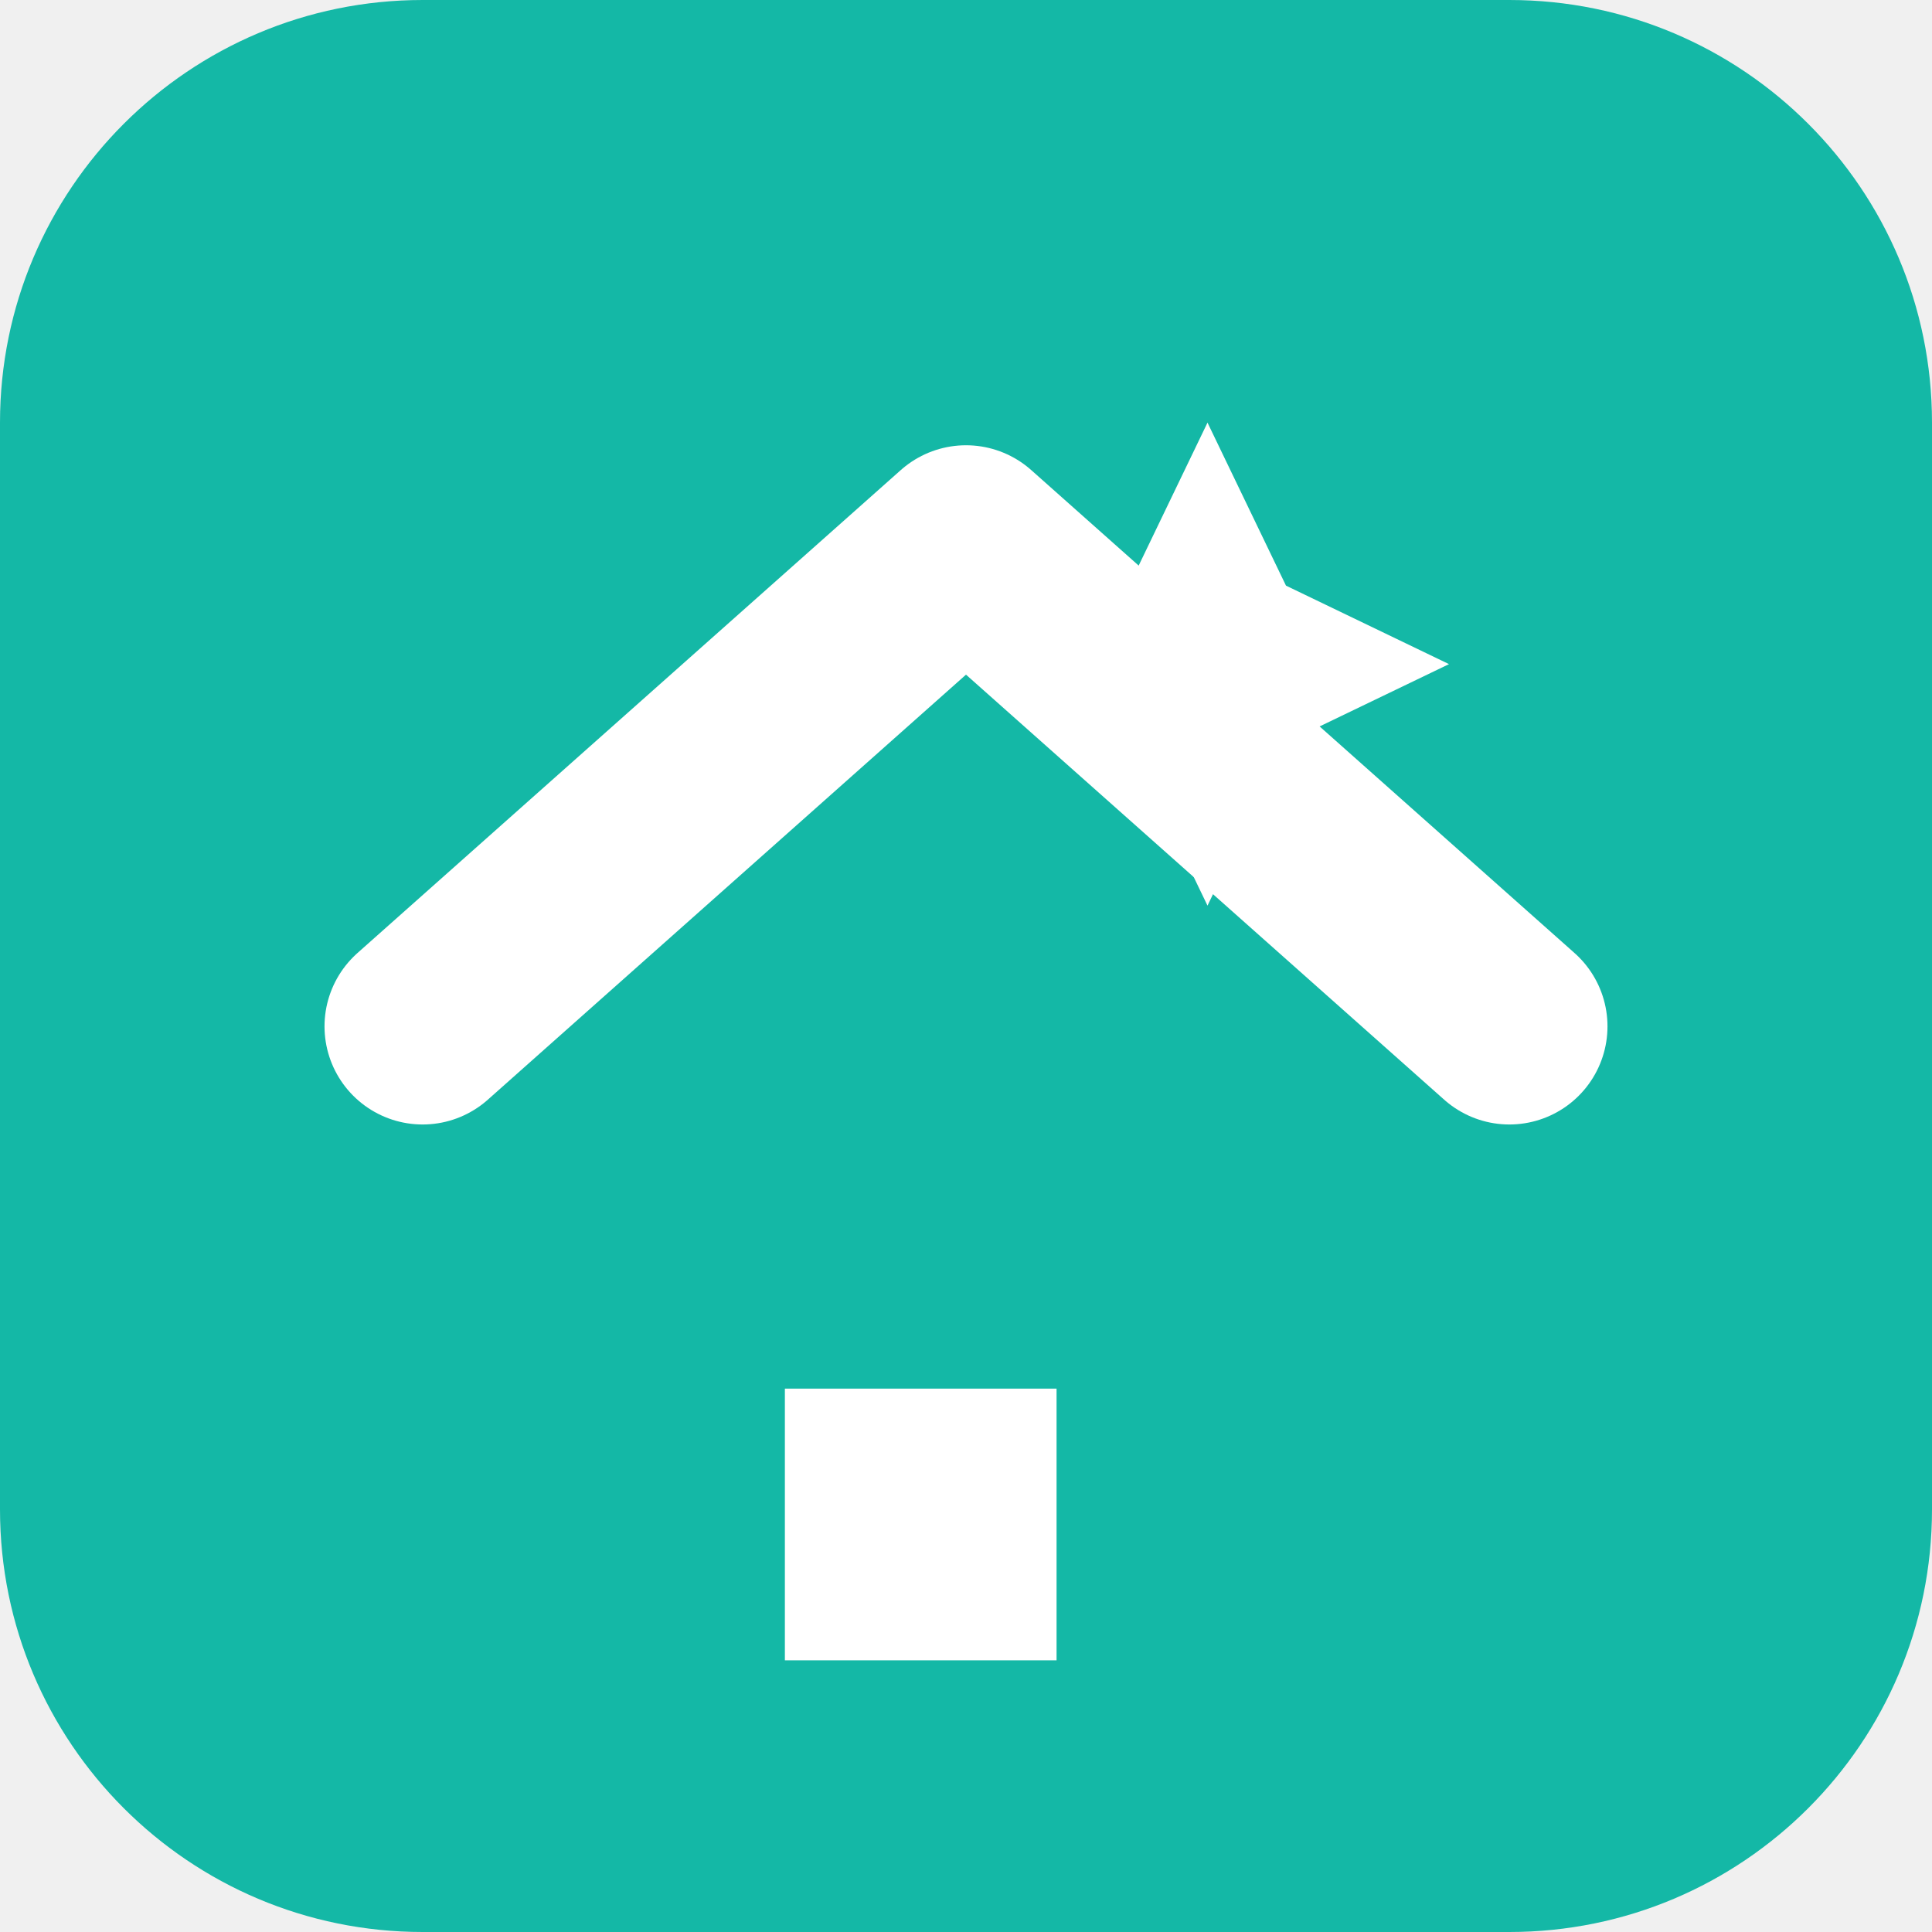
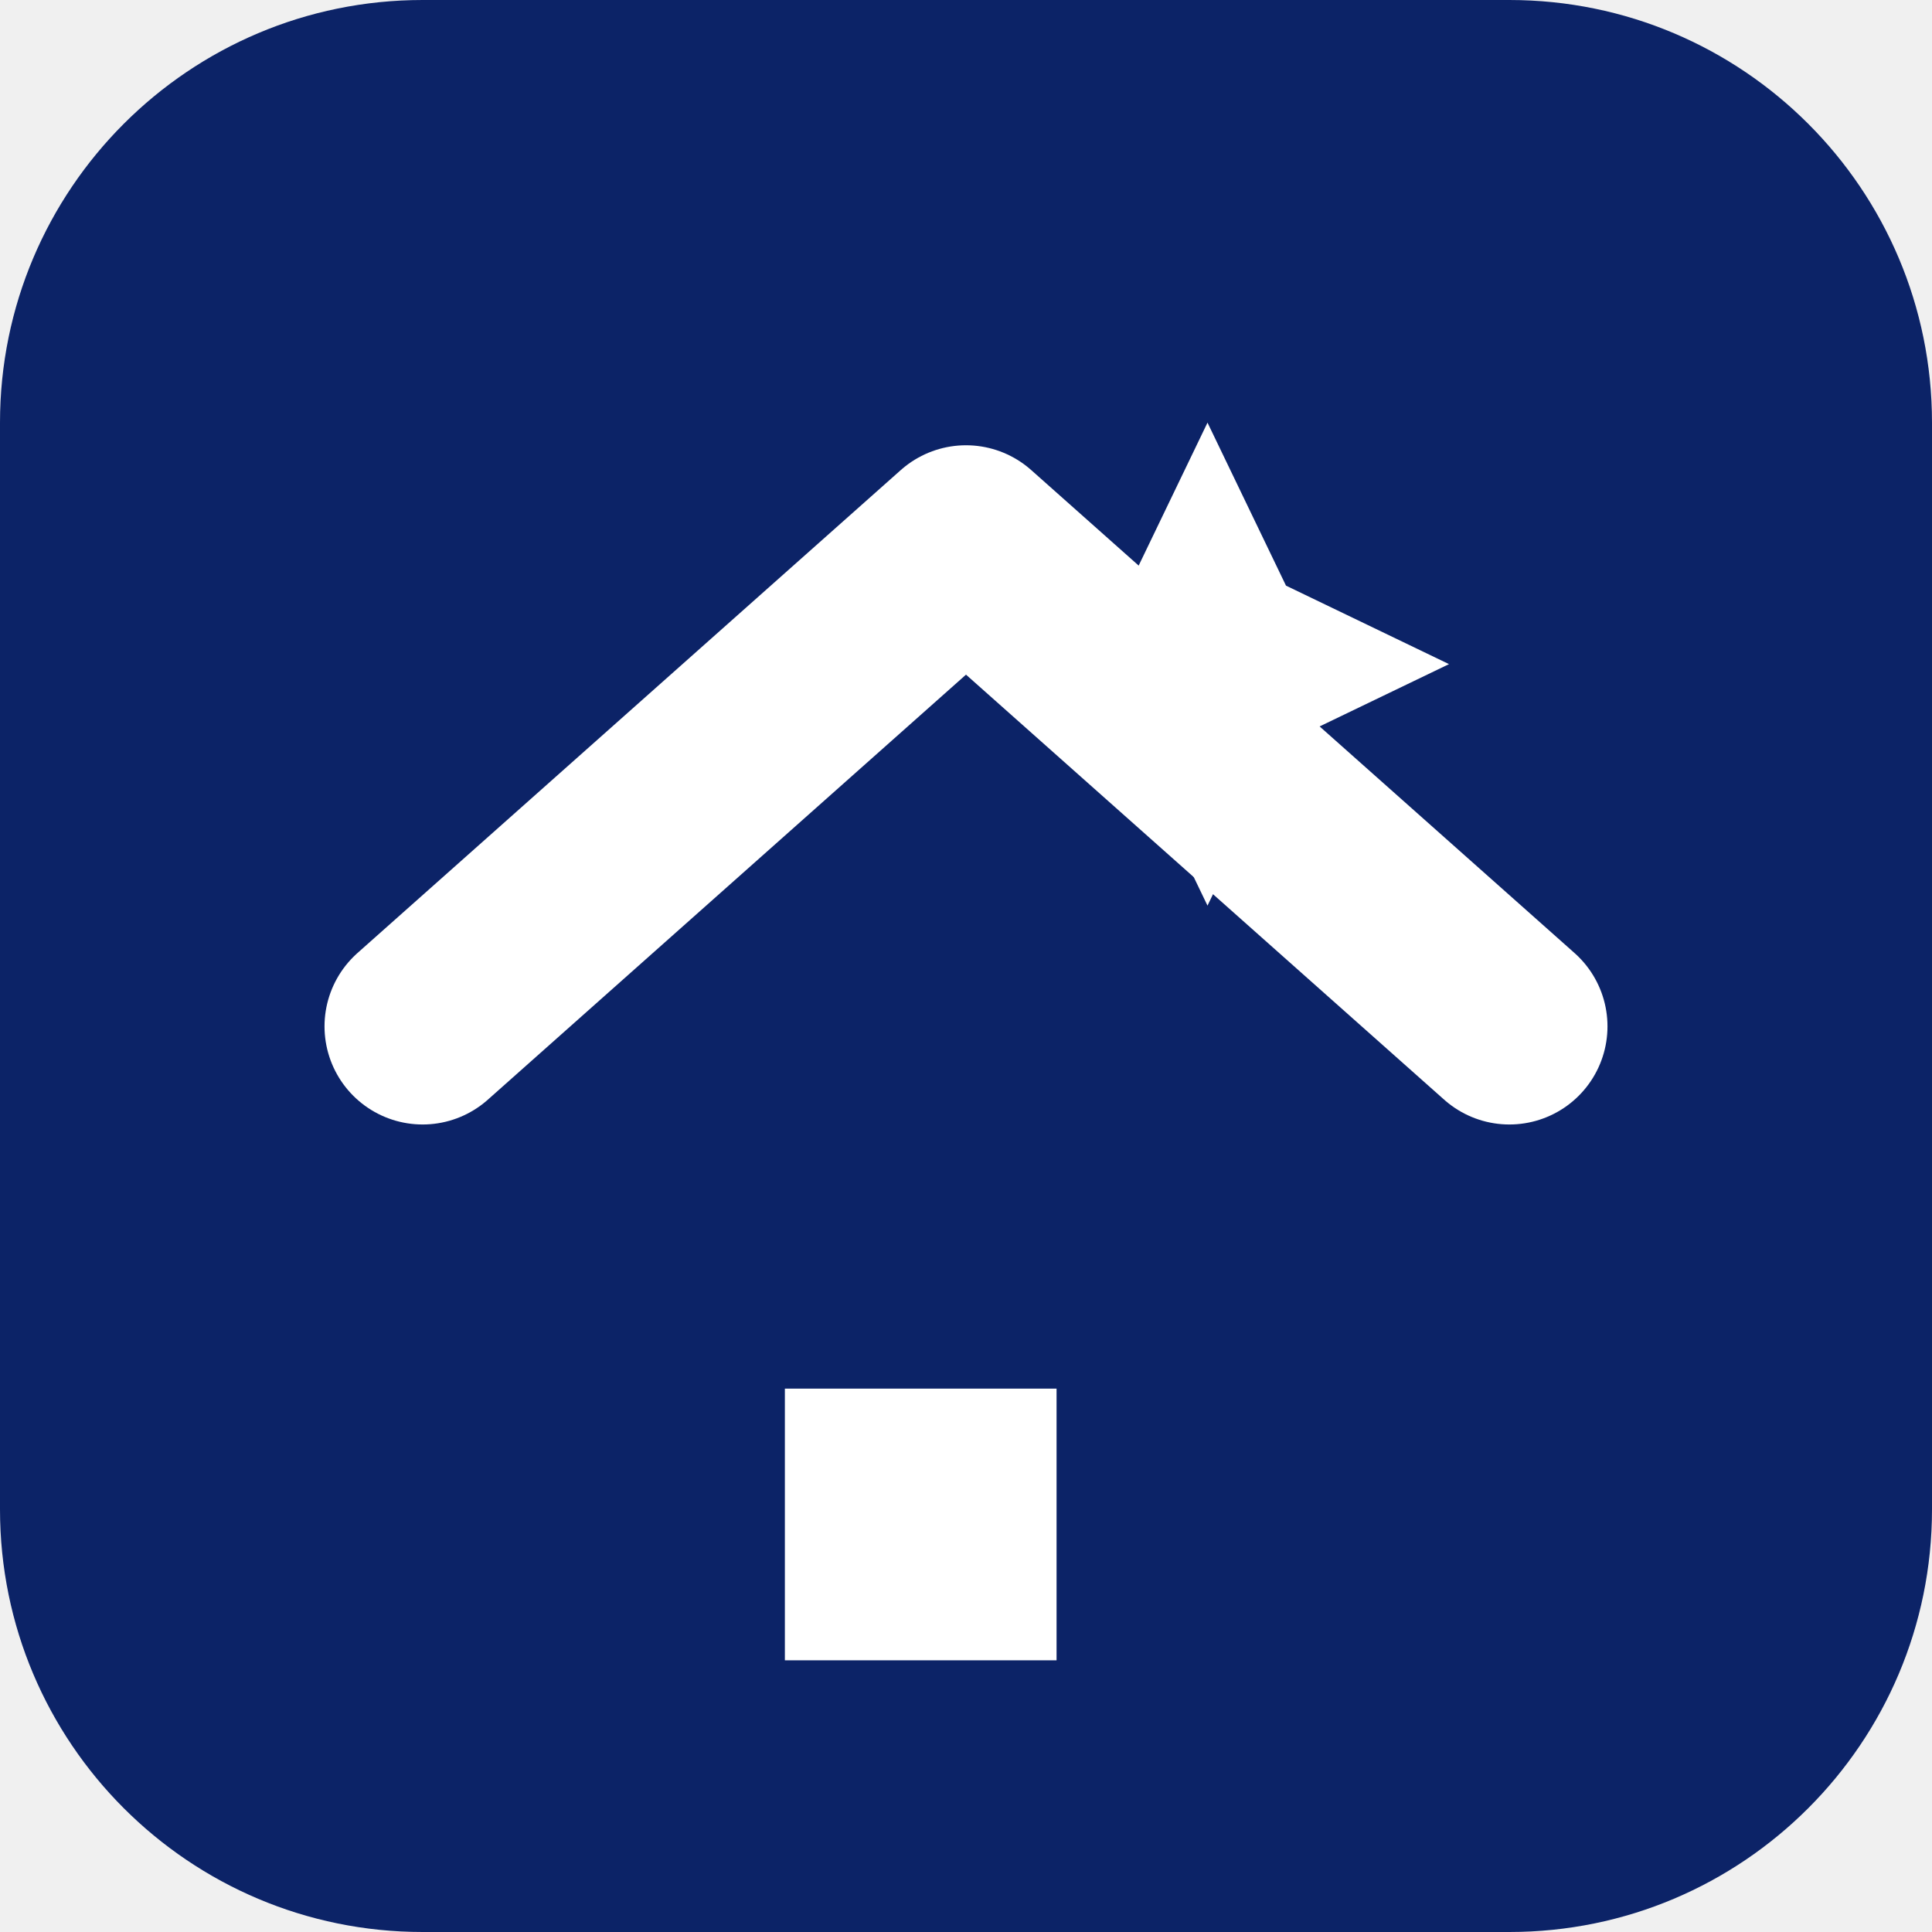
<svg xmlns="http://www.w3.org/2000/svg" viewBox="0 0 64 64">
-   <rect width="64" height="64" rx="14" fill="#14b8a6" />
+   <rect width="64" height="64" rx="14" fill="#0C2367" />
  <path d="M14 34 L32 18 L50 34" stroke="#ffffff" stroke-width="6.5" stroke-linecap="round" stroke-linejoin="round" fill="none" />
  <path d="M26 46 h9 v9 h-9 Z" fill="#ffffff" />
  <path d="M40 14 L42.6 19.4 L48 22 L42.6 24.6 L40 30 L37.4 24.6 L32 22 L37.4 19.4 Z" fill="#ffffff" />
</svg>
